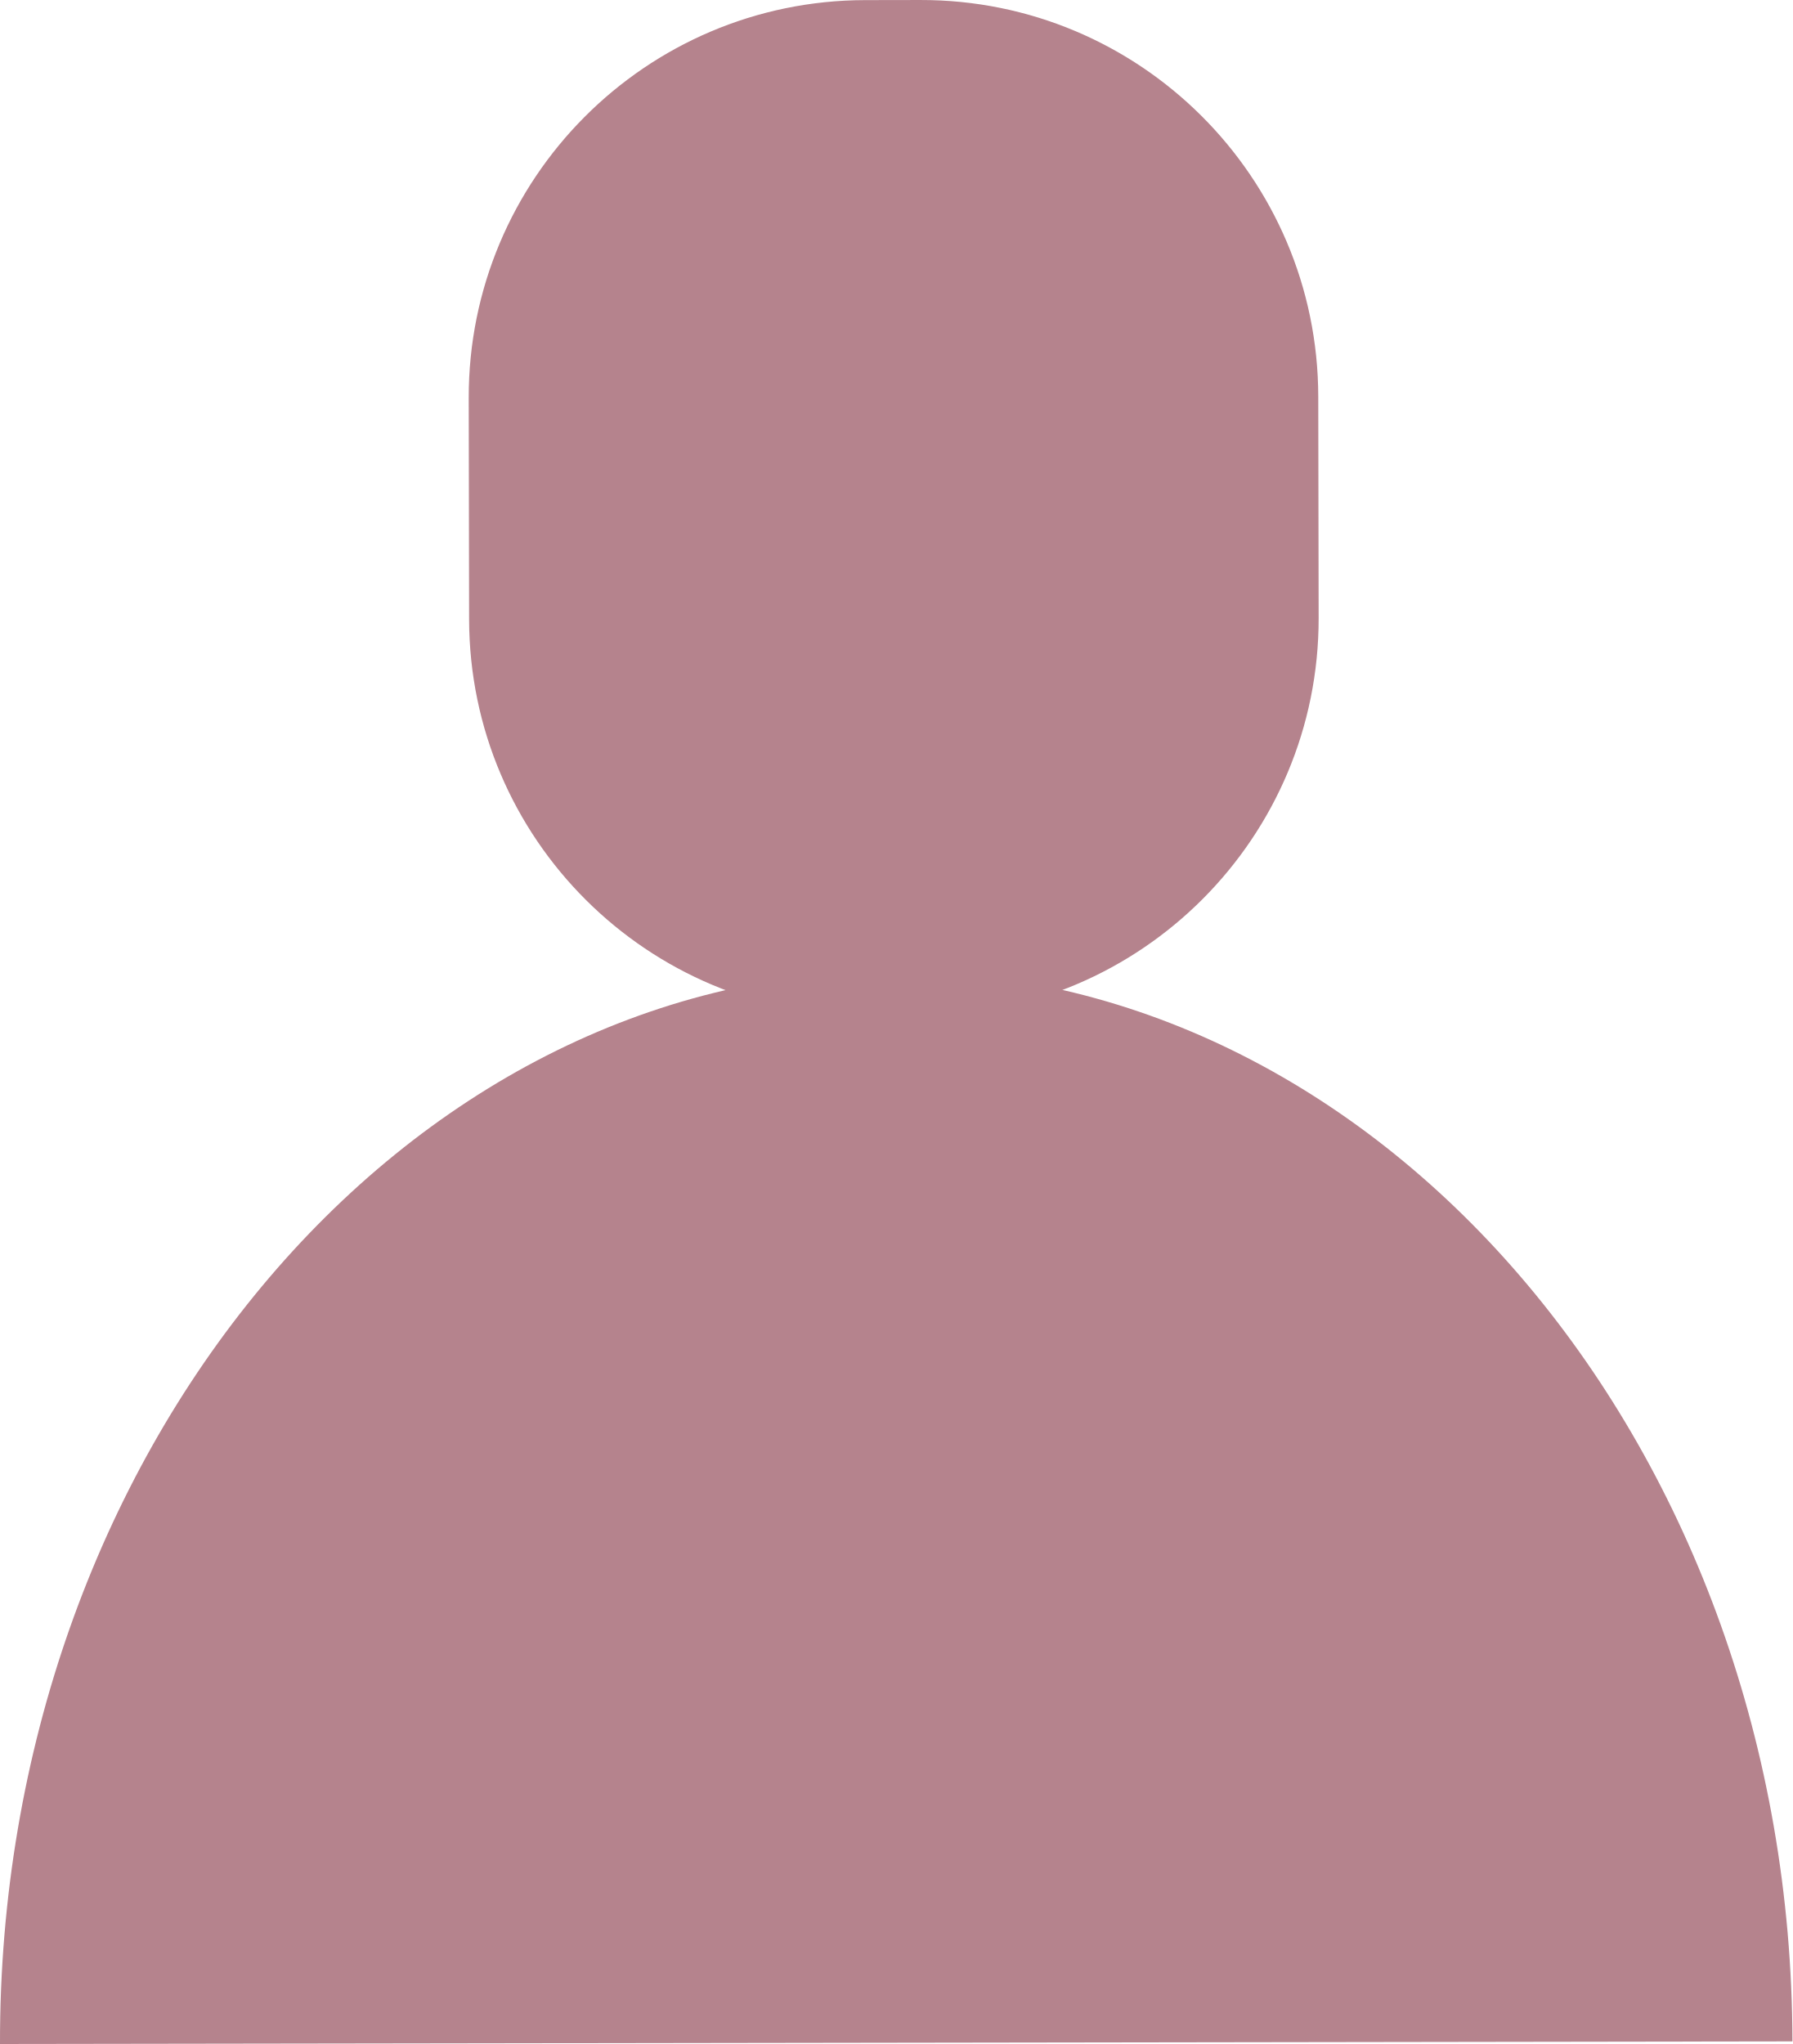
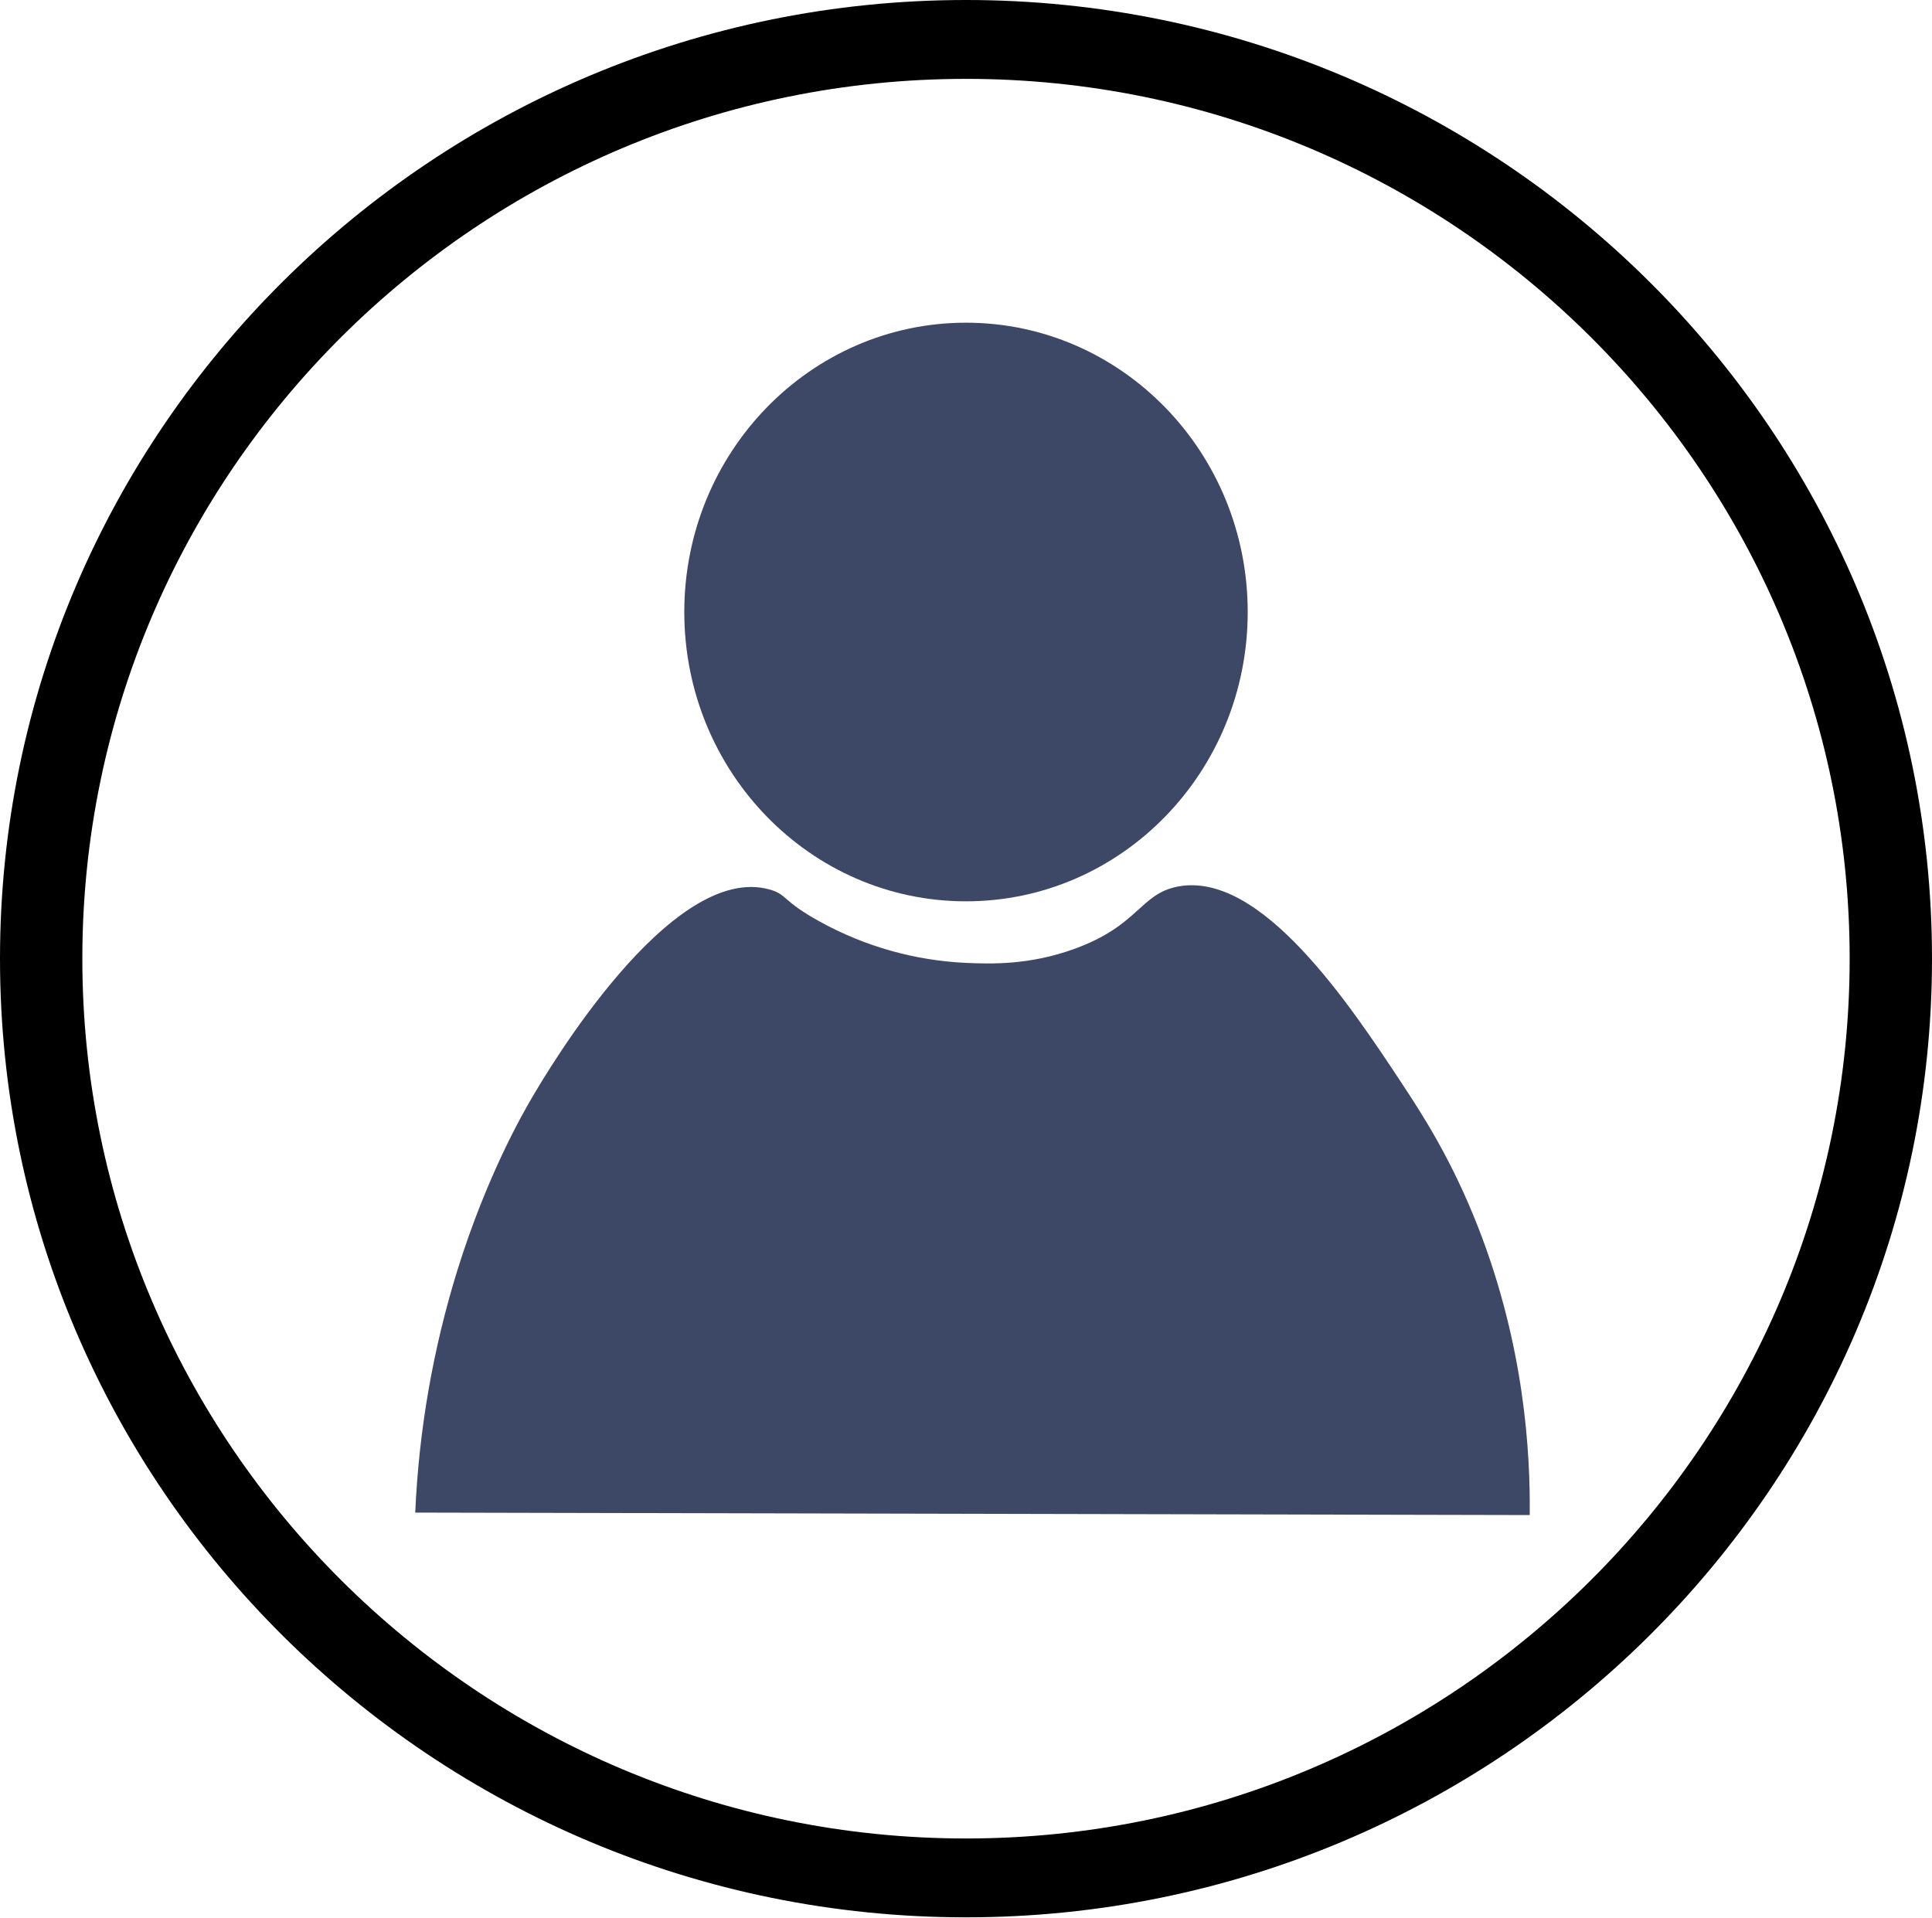
- <svg xmlns="http://www.w3.org/2000/svg" viewBox="0 0 144.04 164.21">
+ <svg xmlns="http://www.w3.org/2000/svg" viewBox="0 0 1965.84 1950.99">
  <defs>
-     <style>.cls-1{fill:#b5838d;}</style>
+     <style>.cls-1{fill:#3d4766;}</style>
  </defs>
  <g id="Layer_2" data-name="Layer 2">
    <g id="Layer_1-2" data-name="Layer 1">
-       <rect class="cls-1" x="37.67" width="68.25" height="81.6" rx="31.91" ry="31.91" transform="translate(-0.07 0.13) rotate(-0.1)" />
-       <path class="cls-1" d="M144,164h0c-.09-47.36-32.56-86-72.17-86h0C32.25,78-.09,116.85,0,164.21H0Z" />
+       <path d="M982.91,1951C440.92,1951,0,1513.38,0,975.49S440.92,0,982.91,0s982.93,437.6,982.93,975.49S1524.92,1951,982.91,1951Zm0-1870.74c-495.78,0-899.13,401.61-899.13,895.24s403.35,895.26,899.13,895.26,899.15-401.61,899.15-895.26S1478.69,80.25,982.91,80.25Z" />
+       <ellipse class="cls-1" cx="982.92" cy="622.76" rx="286.64" ry="294.39" />
+       <path class="cls-1" d="M982.93,979.8a340.07,340.07,0,0,1-148.49-41.86c-38.72-21.22-33.25-27.74-51.34-32.82-100.78-28.28-227,186.63-241.66,211.57-9.95,16.93-46.26,80.28-76,175.71a978.11,978.11,0,0,0-42.93,246.75l1134,2.51c.72-63.4-5.36-172-52.25-292.27C1477.2,1180,1447.2,1134,1427,1103.32c-53.24-80.6-143.81-217.69-228.7-201.16-38.48,7.49-39.15,39.41-104.94,63.34C1047.41,982.19,1008.56,980.9,982.93,979.8Z" />
    </g>
  </g>
</svg>
